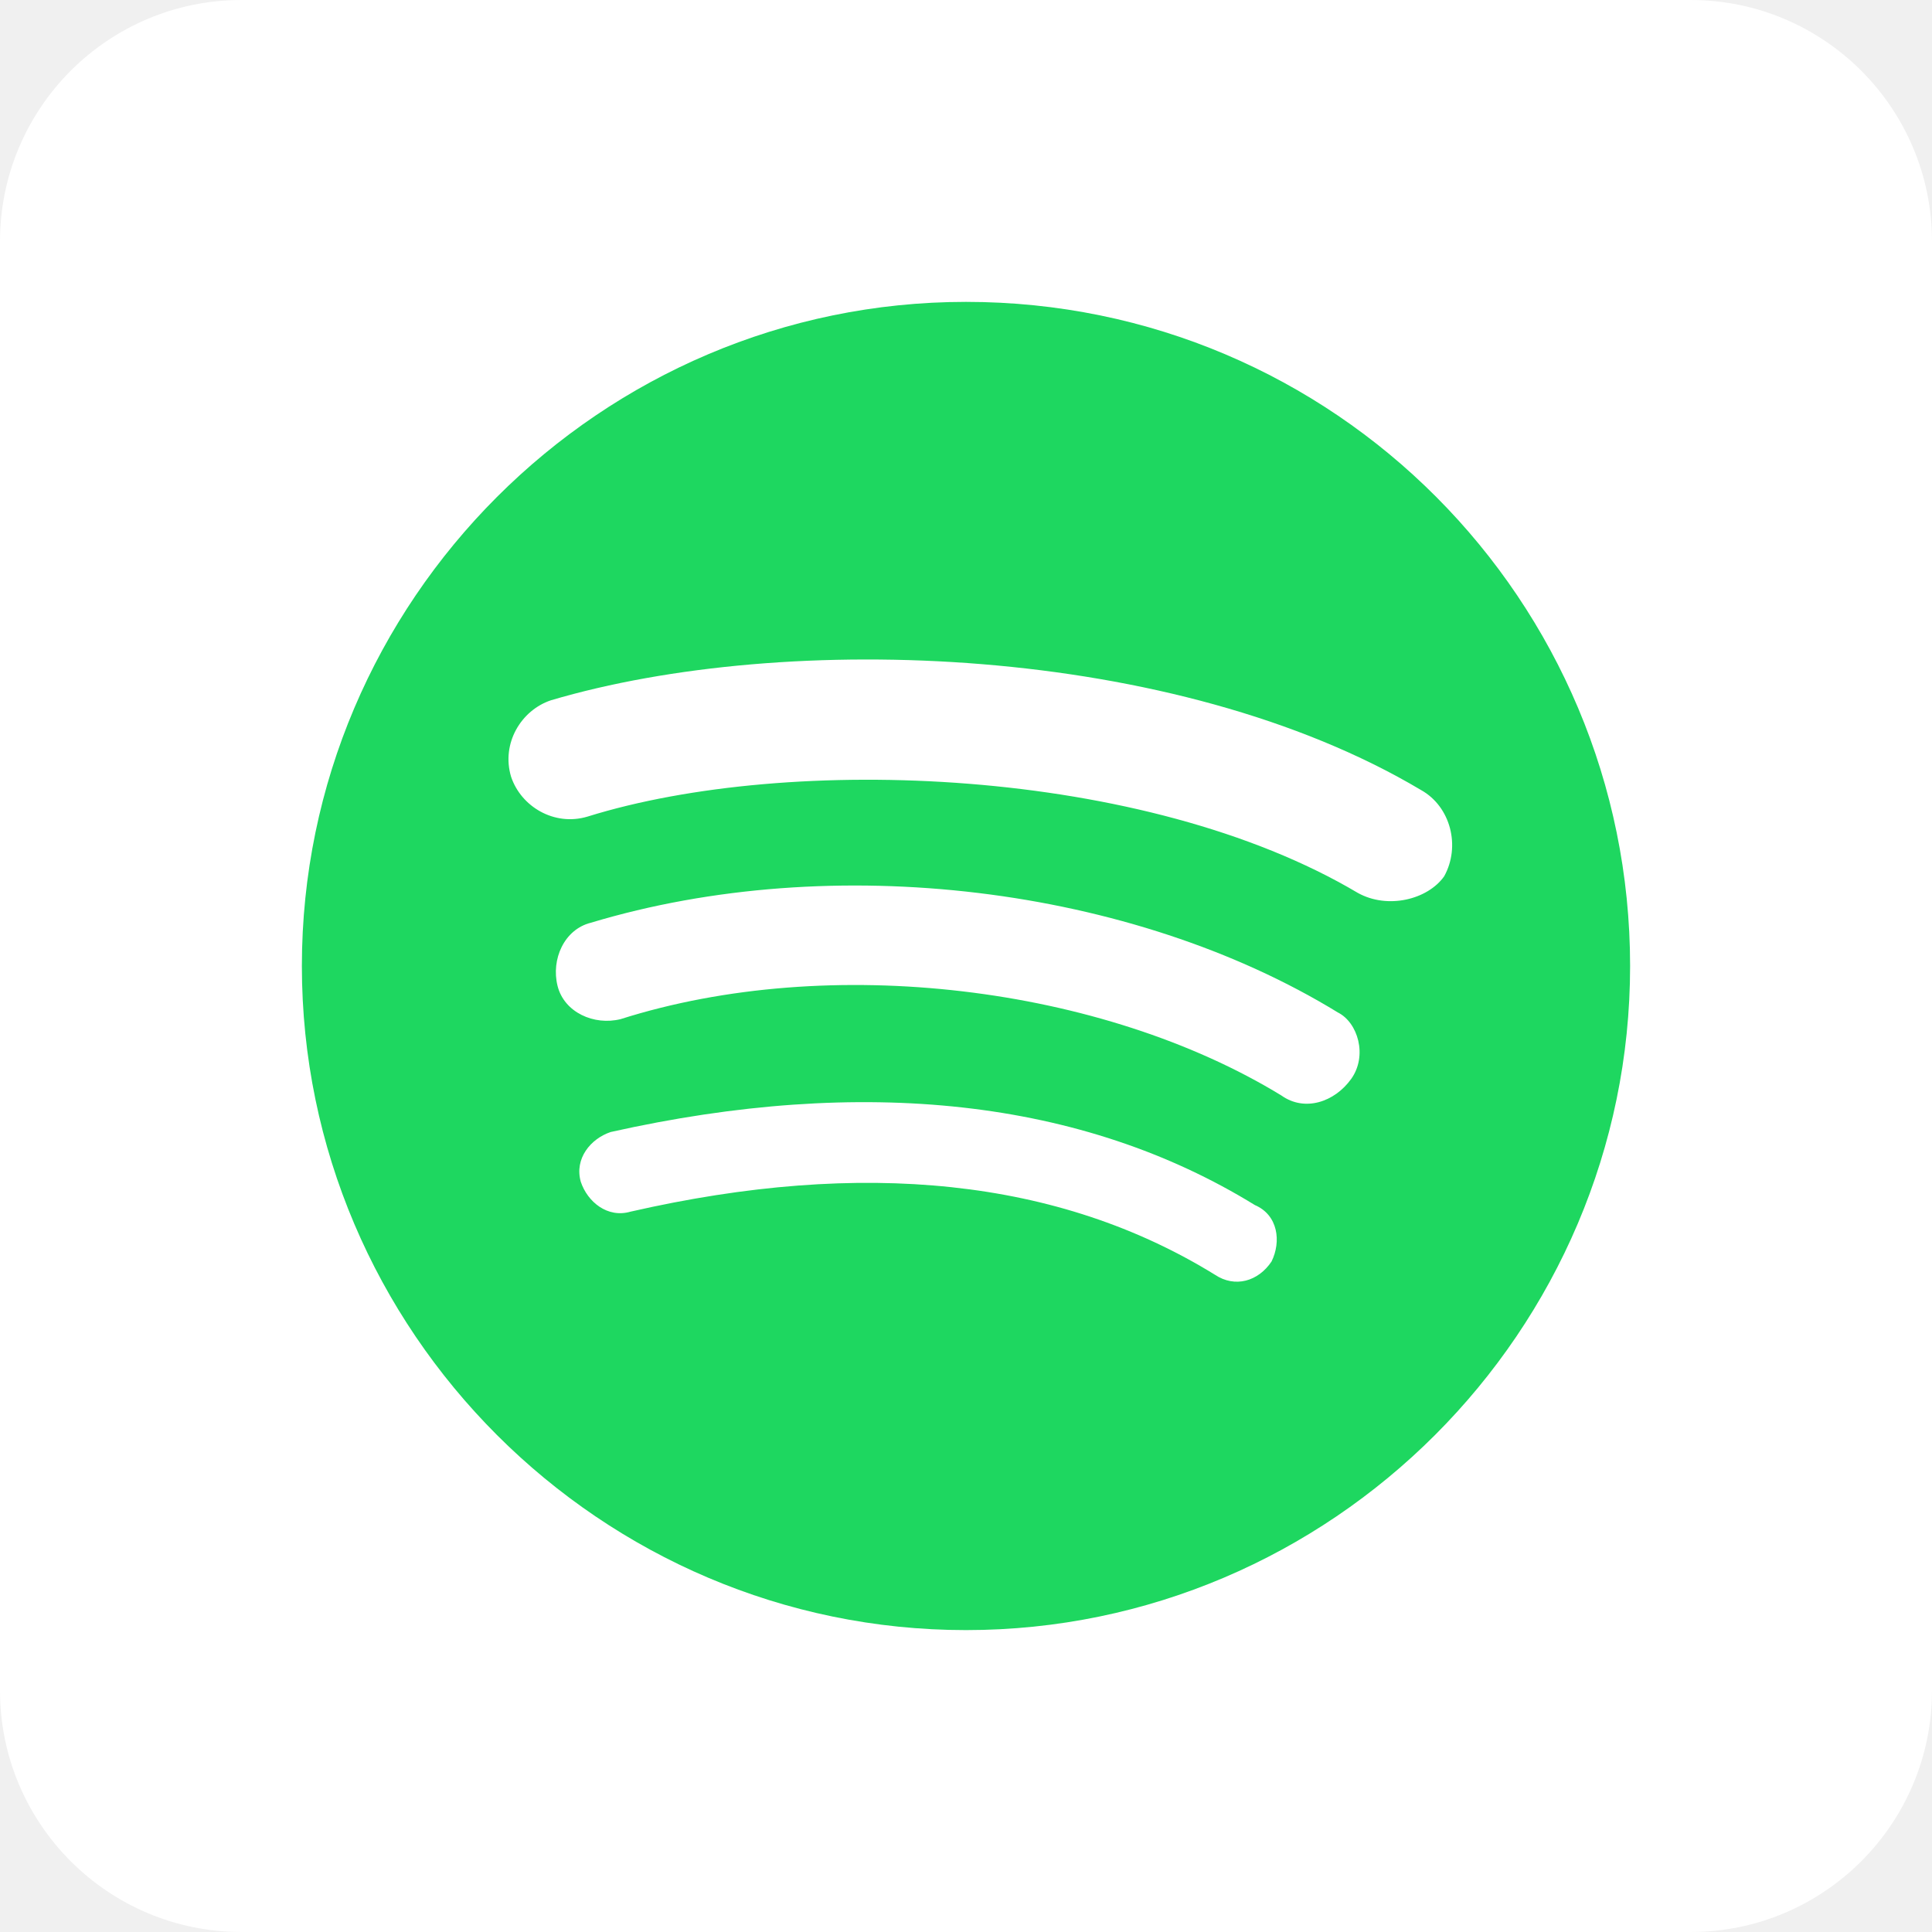
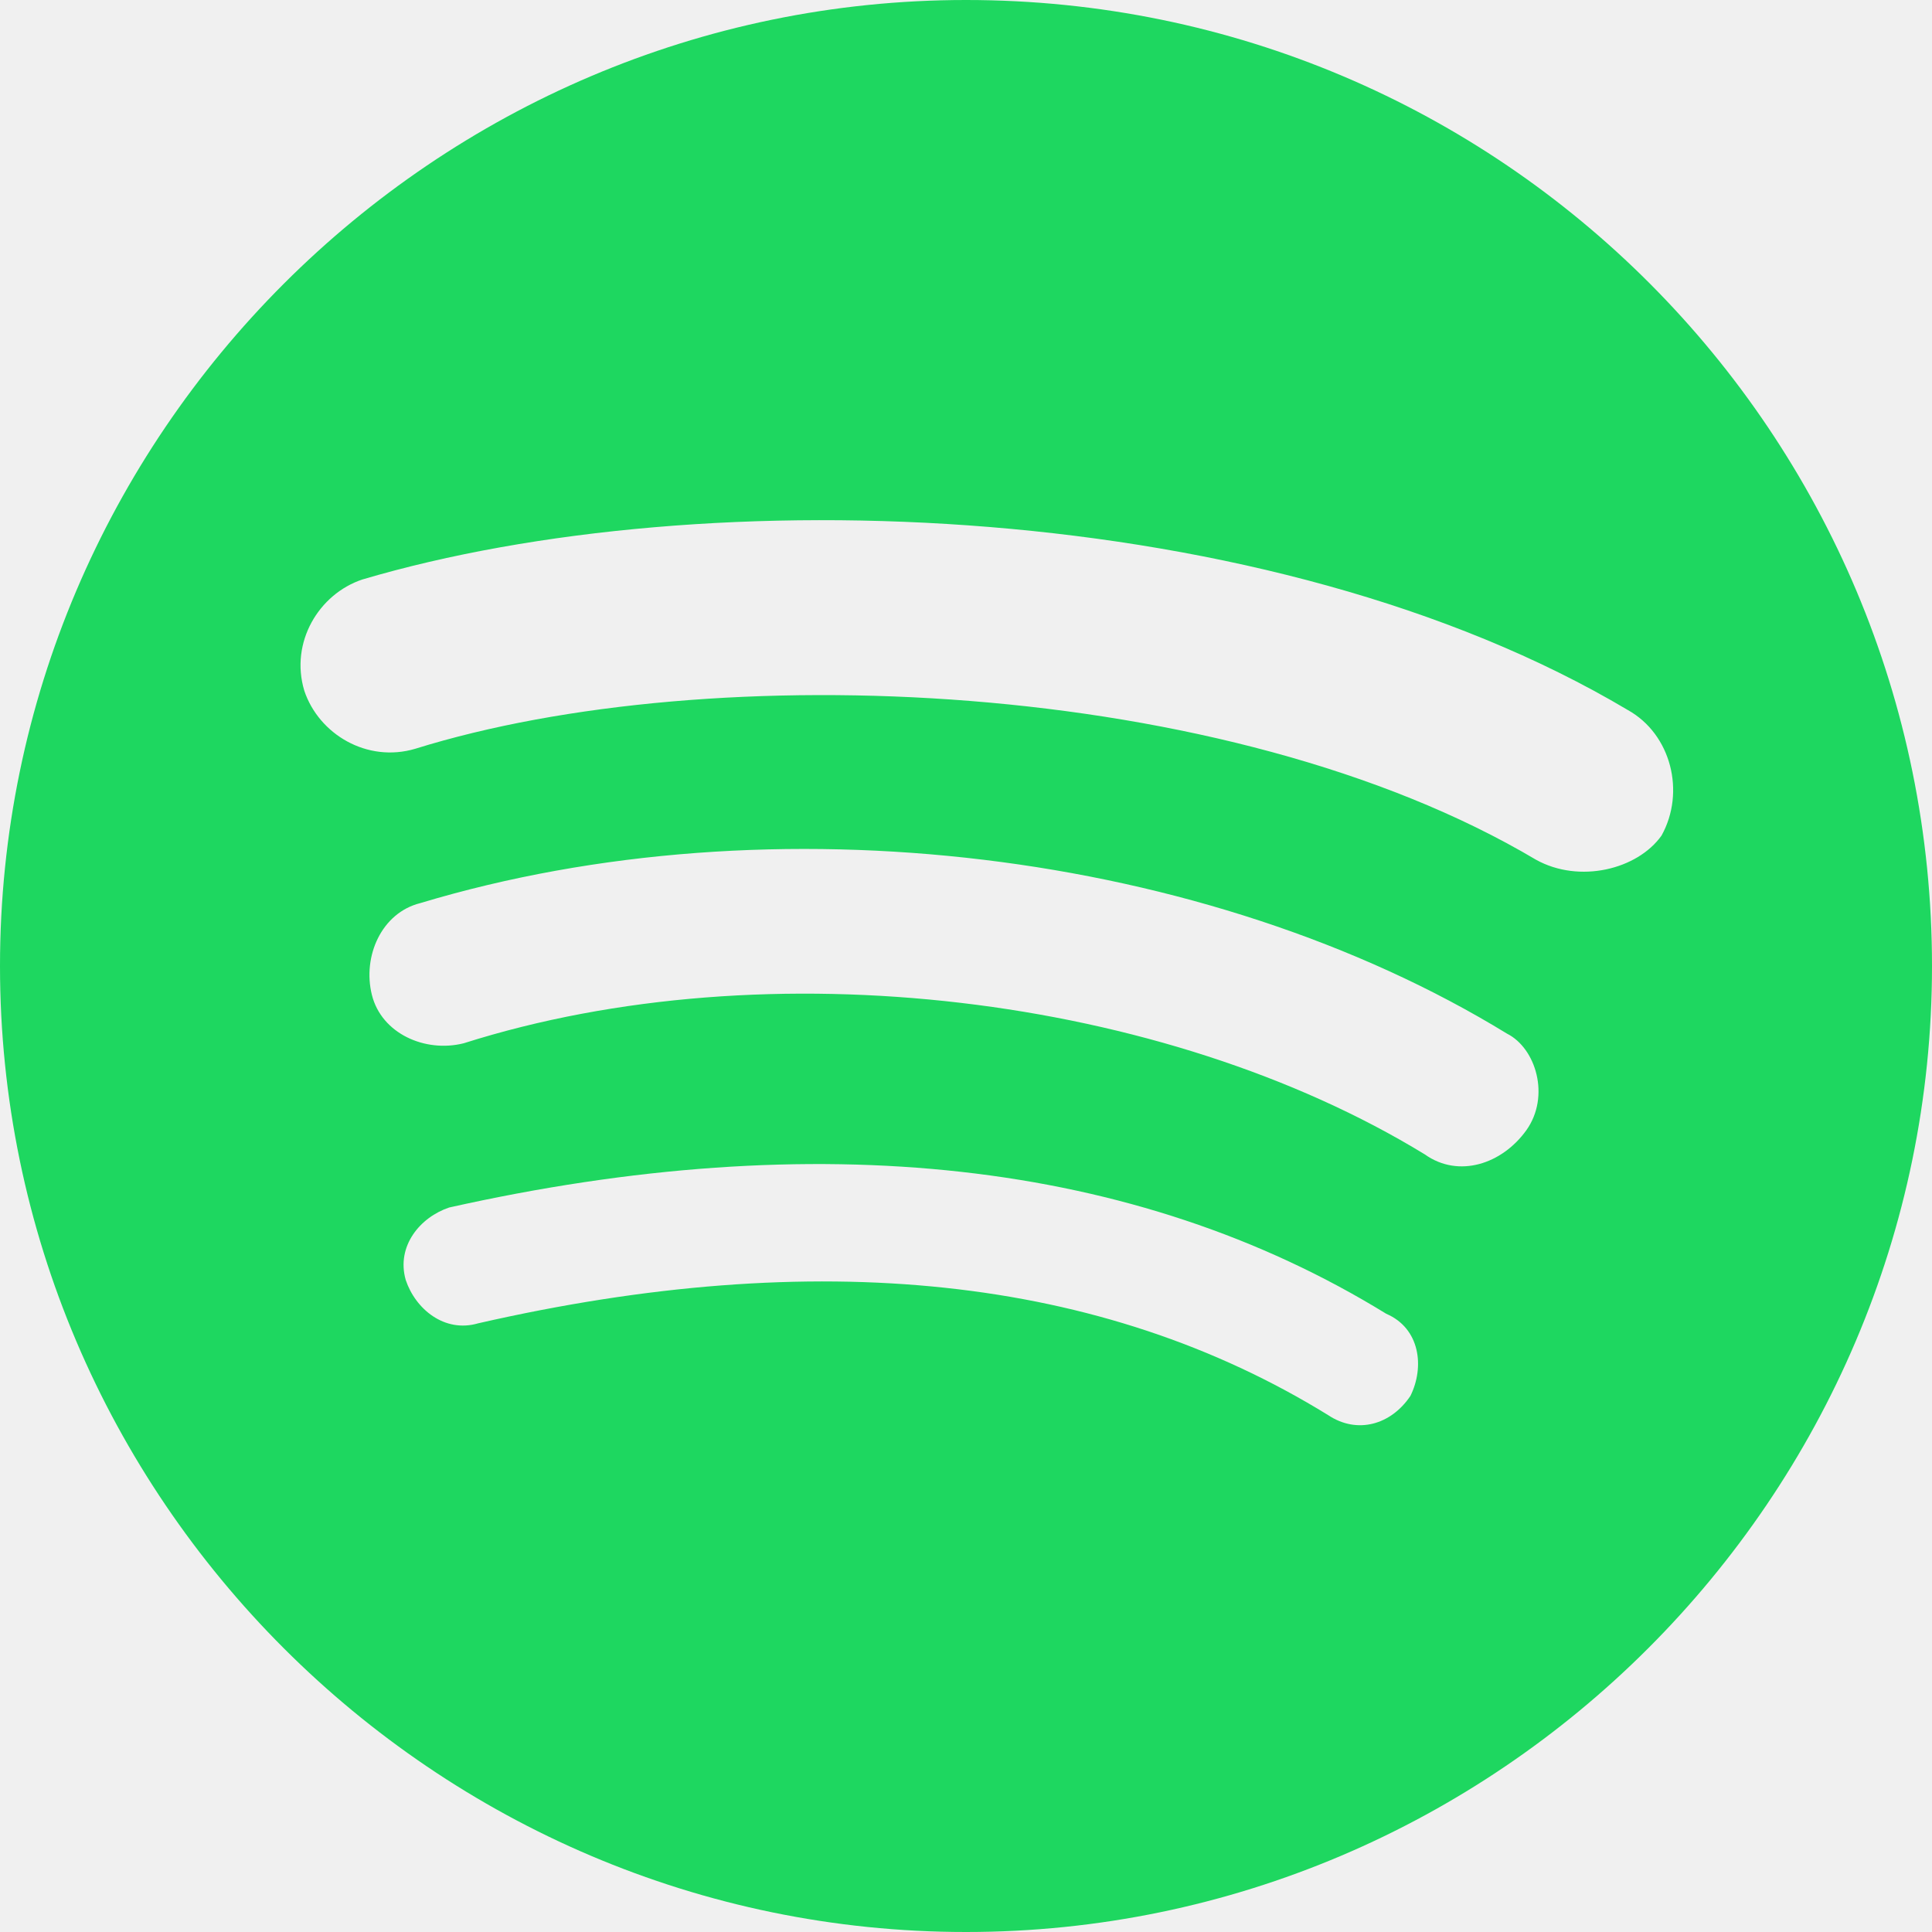
- <svg xmlns="http://www.w3.org/2000/svg" viewBox="0 0 64 64" width="64" height="64" role="img">
-   <rect width="64" height="64" rx="8" fill="#ffffff" />
-   <g transform="translate(10 10) scale(1.8333)" fill="#1ED760">
+ <svg xmlns="http://www.w3.org/2000/svg" viewBox="0 0 24 24" width="24" height="24" role="img">
+   <g fill="#1ED760">
    <path d="M12 0C5.4 0 0 5.4 0 12s5.4 12 12 12 12-5.4 12-12S18.66 0 12 0zm5.521 17.34c-.24.359-.66.48-1.021.24-2.82-1.74-6.36-2.101-10.561-1.141-.418.122-.779-.179-.899-.539-.12-.421.18-.78.54-.9 4.56-1.021 8.52-.6 11.64 1.32.42.18.479.659.301 1.02zm1.44-3.3c-.301.42-.841.6-1.262.3-3.239-1.98-8.159-2.58-11.939-1.38-.479.12-1.02-.12-1.14-.6-.12-.48.12-1.021.6-1.141C9.6 9.9 15 10.561 18.72 12.84c.361.181.54.78.241 1.2zm.12-3.36C15.24 8.4 8.82 8.16 5.16 9.301c-.6.179-1.2-.181-1.38-.721-.18-.601.18-1.2.72-1.381 4.26-1.26 11.28-1.02 15.721 1.621.539.3.719 1.02.419 1.56-.299.421-1.02.599-1.559.3z" />
  </g>
</svg>
